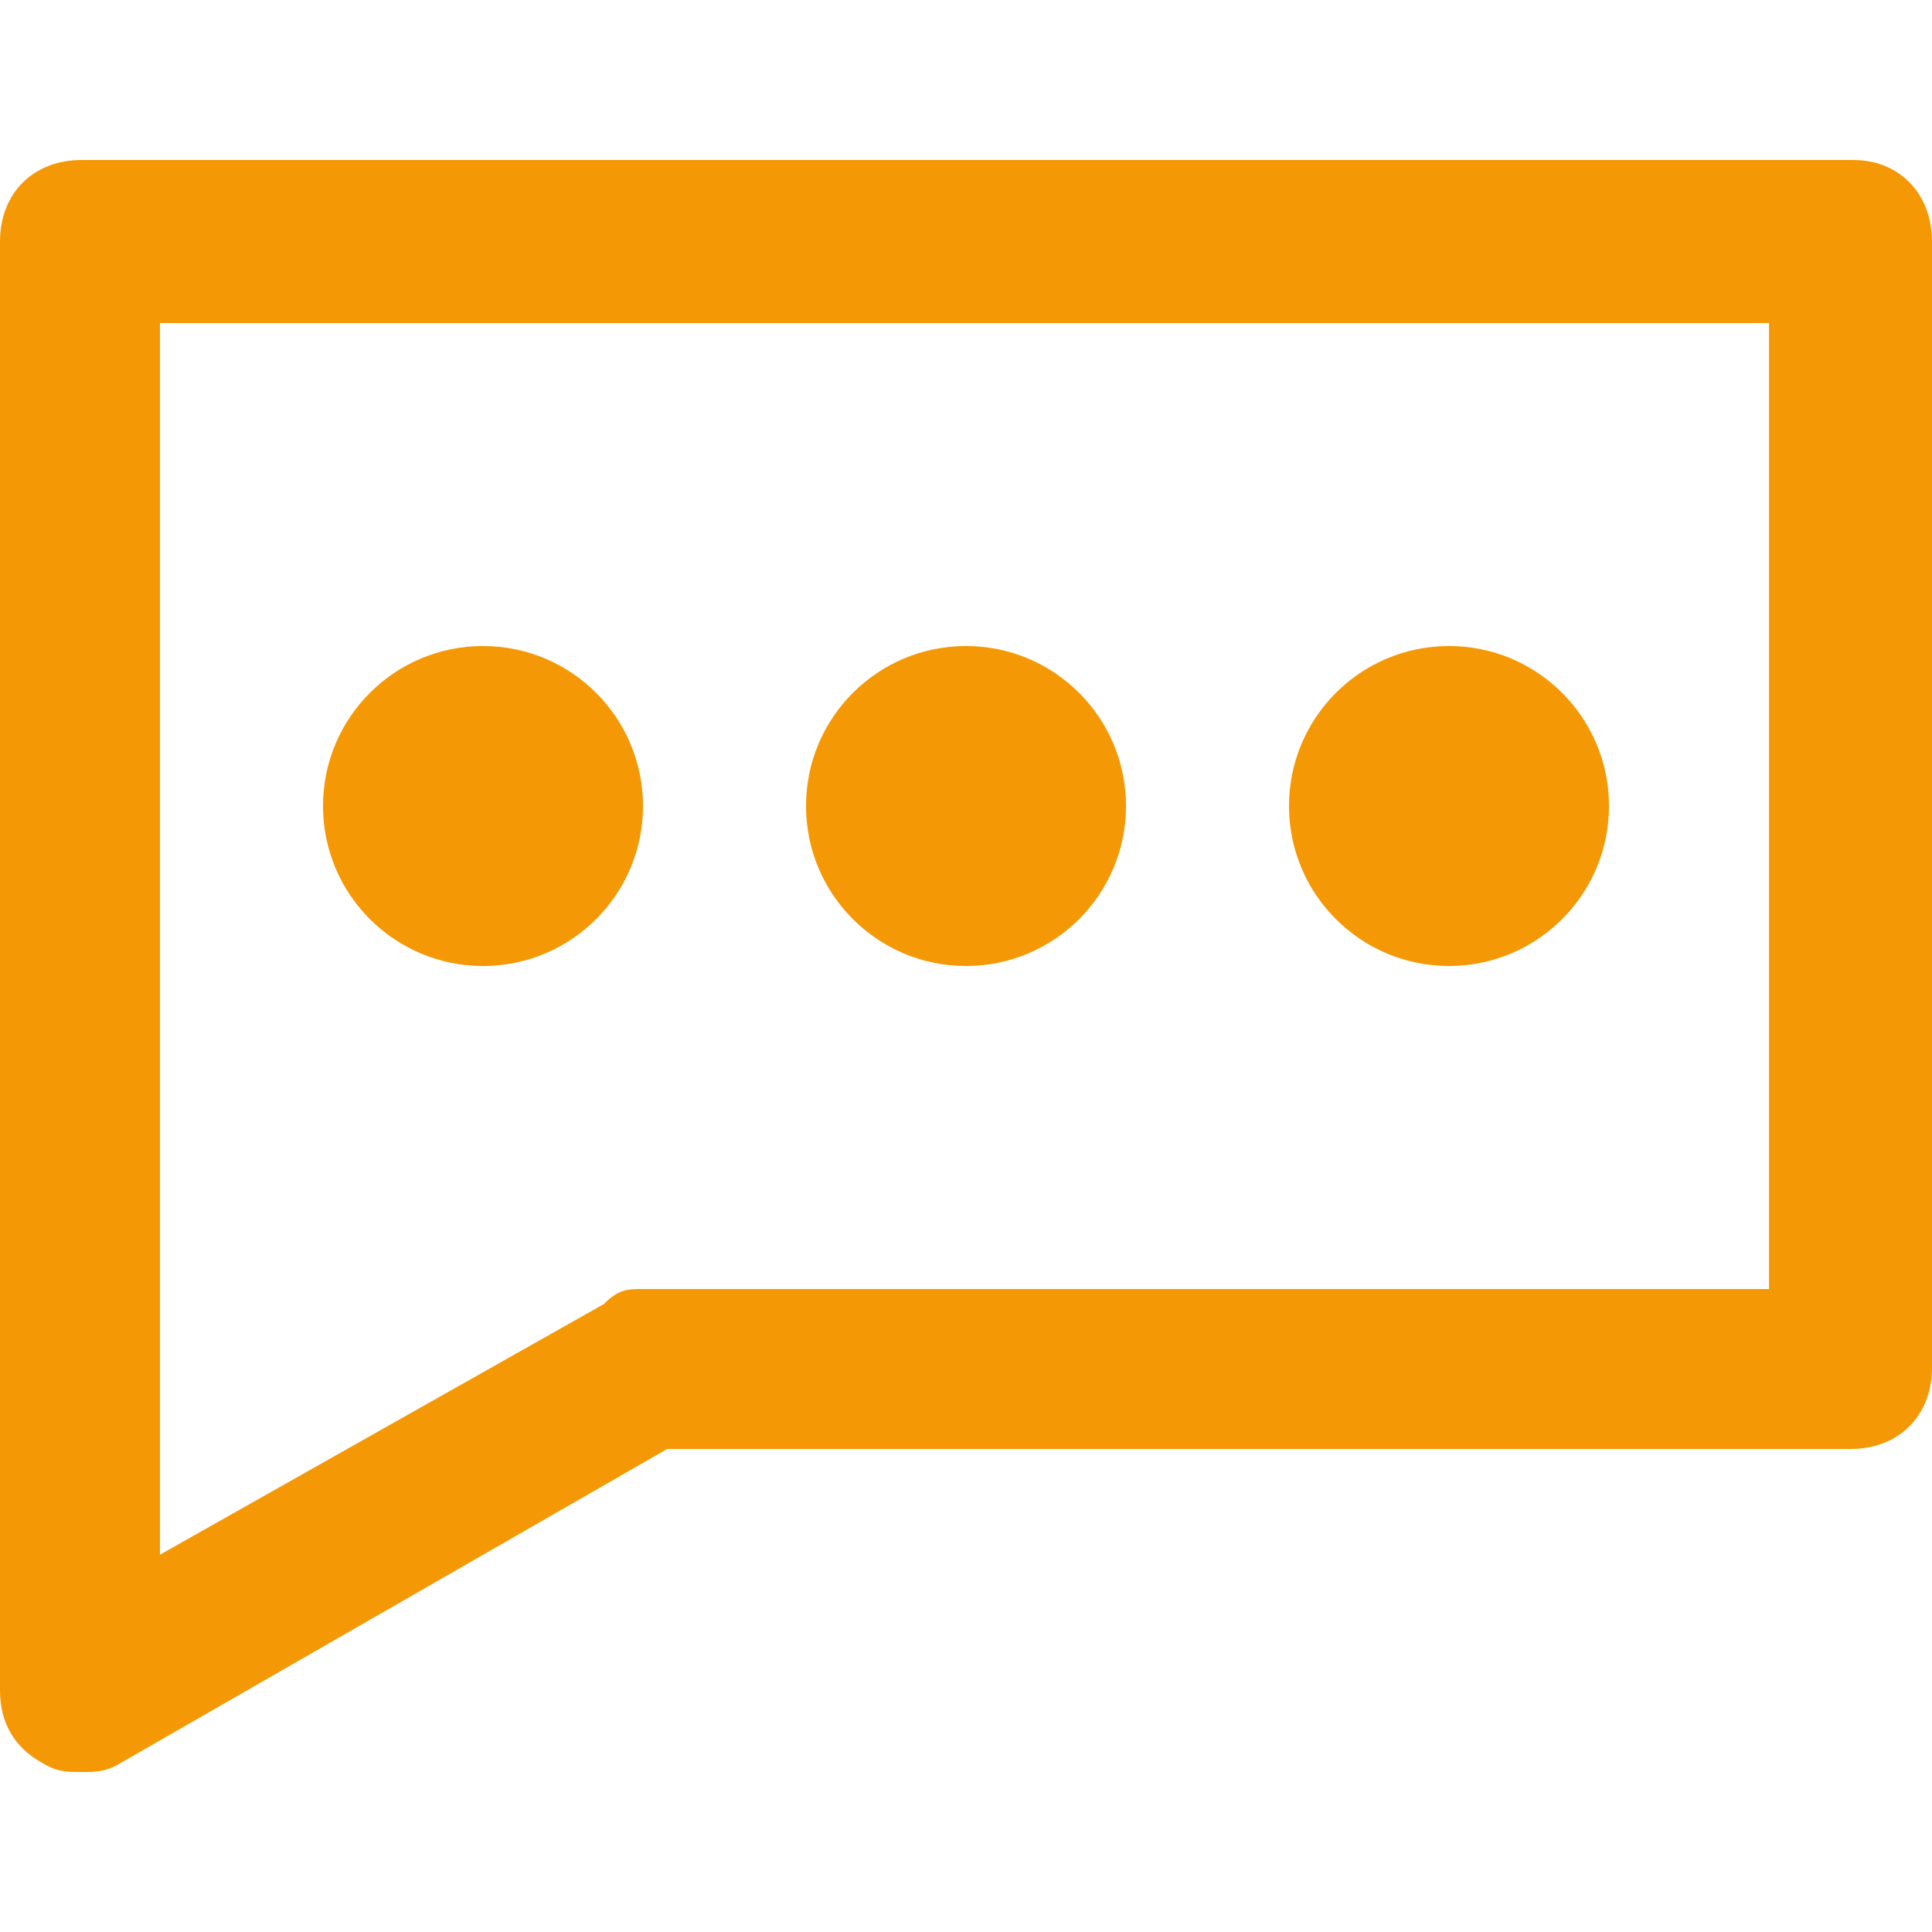
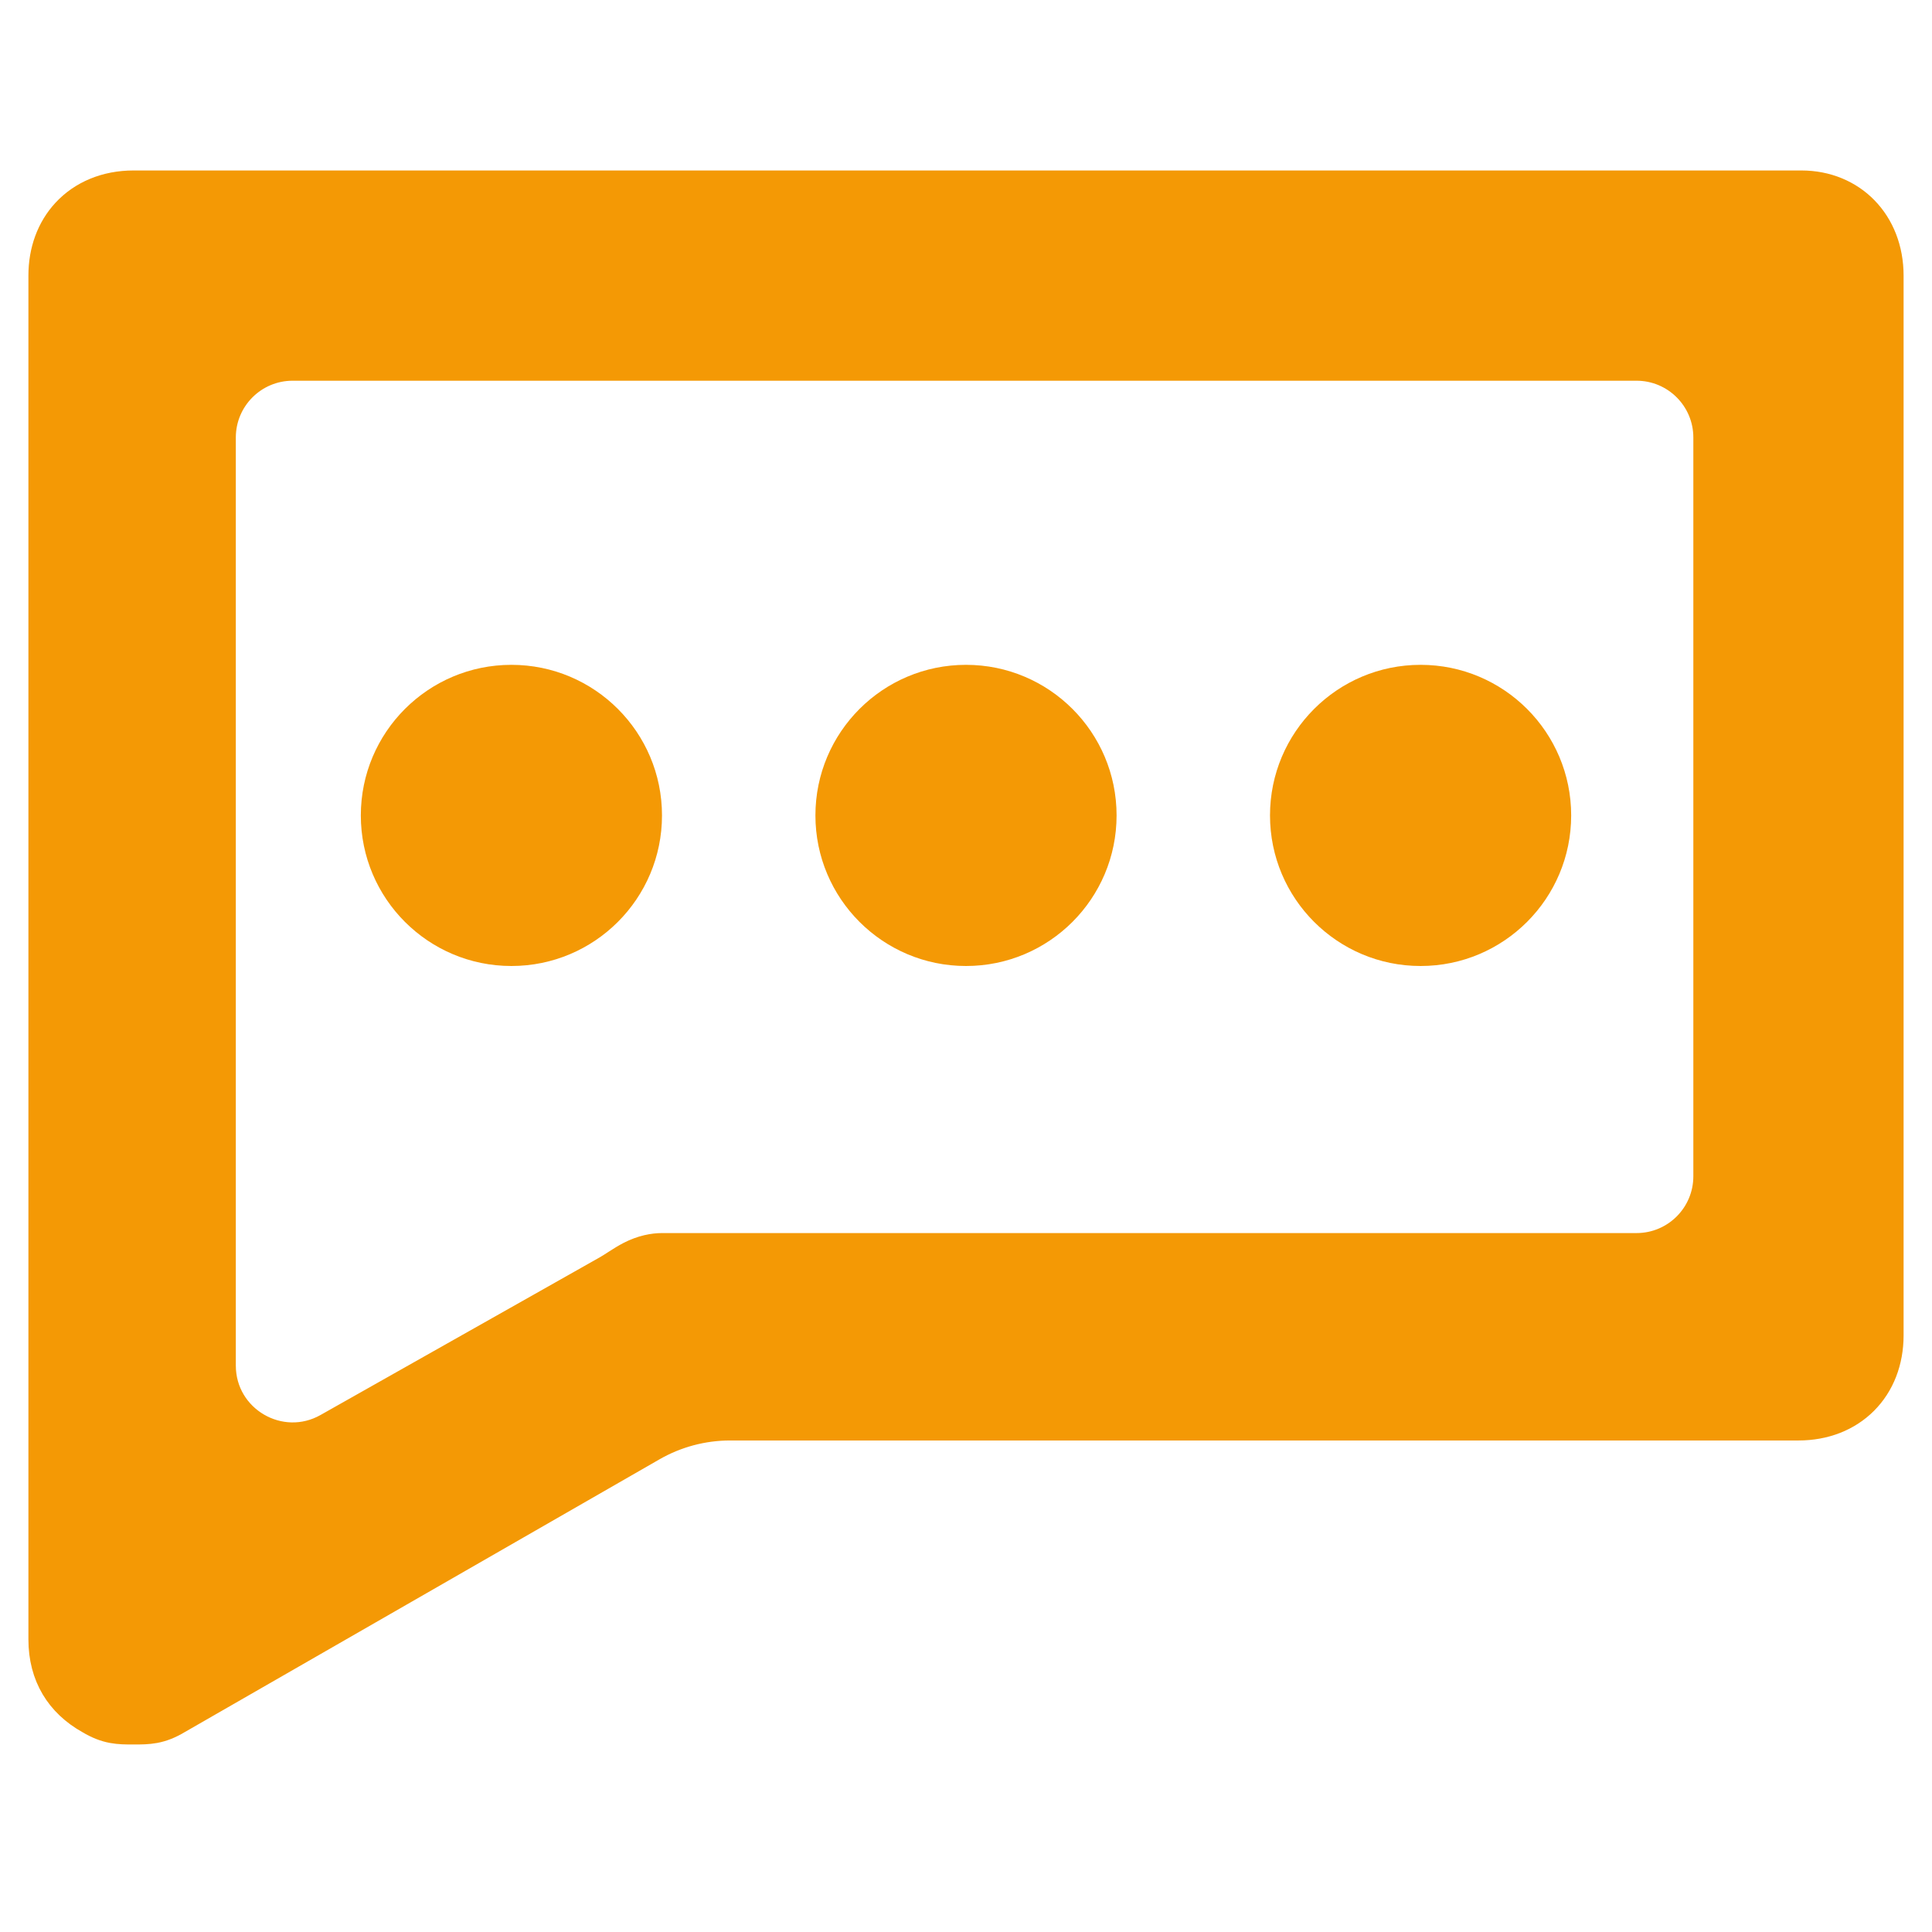
- <svg xmlns="http://www.w3.org/2000/svg" width="64" height="64" viewBox="0 0 64 64" fill="none">
-   <rect width="64" height="64" fill="white" />
-   <path d="M2.7 58.7C2.2 58.7 1.9 58.7 1.4 58.4C0.5 57.9 0 57.1 0 56V8C0 6.4 1.1 5.3 2.7 5.3H61.4C62.9 5.3 64 6.4 64 8V45.3C64 46.9 62.9 48 61.3 48H22.1L4 58.4C3.5 58.7 3.2 58.7 2.7 58.7ZM5.3 10.7V51.5L20 43.2C20.5 42.7 20.8 42.7 21.3 42.7H58.6V10.7H5.3V10.7Z" fill="#F49905" />
-   <path d="M16 32C18.927 32 21.3 29.627 21.3 26.7C21.3 23.773 18.927 21.4 16 21.4C13.073 21.4 10.7 23.773 10.7 26.7C10.7 29.627 13.073 32 16 32Z" fill="#F49905" />
-   <path d="M32 32C34.927 32 37.3 29.627 37.3 26.7C37.3 23.773 34.927 21.4 32 21.4C29.073 21.4 26.7 23.773 26.7 26.7C26.7 29.627 29.073 32 32 32Z" fill="#F49905" />
-   <path d="M48 32C50.927 32 53.3 29.627 53.3 26.7C53.3 23.773 50.927 21.4 48 21.4C45.073 21.4 42.7 23.773 42.7 26.7C42.7 29.627 45.073 32 48 32Z" fill="#F49905" />
+ <svg xmlns="http://www.w3.org/2000/svg" width="68" height="68" viewBox="0 0 68 68" fill="none">
+   <rect width="68" height="68" fill="white" />
+   <path d="M1.5 57.7C1.5 58.982 2.098 59.946 3.15 60.533C3.439 60.705 3.692 60.804 3.958 60.854C4.204 60.9 4.445 60.9 4.678 60.9H4.7H4.722C4.955 60.9 5.196 60.9 5.442 60.854C5.709 60.804 5.963 60.705 6.253 60.531L22.961 50.931C23.795 50.452 24.739 50.2 25.701 50.2H63.3C64.218 50.2 65.025 49.883 65.604 49.304C66.183 48.725 66.5 47.917 66.5 47V9.7C66.5 7.837 65.189 6.5 63.4 6.5H4.7C3.738 6.5 2.897 6.849 2.315 7.481C1.787 8.054 1.5 8.827 1.5 9.7V57.7ZM7.8 48.061V15.4C7.8 14.019 8.919 12.9 10.3 12.9H57.6C58.981 12.9 60.1 14.019 60.1 15.4V41.4C60.1 42.781 58.981 43.9 57.6 43.9H23.3C23.006 43.9 22.602 43.97 22.174 44.192C22.009 44.278 21.855 44.375 21.719 44.462C21.703 44.473 21.686 44.484 21.67 44.494C21.55 44.572 21.443 44.64 21.333 44.702L11.529 50.238C9.863 51.179 7.8 49.975 7.8 48.061Z" fill="#F49905" stroke="#F49905" />
+   <path d="M18 34C20.927 34 23.3 31.627 23.3 28.7C23.3 25.773 20.927 23.4 18 23.4C15.073 23.4 12.7 25.773 12.7 28.7C12.7 31.627 15.073 34 18 34Z" fill="#F49905" />
+   <path d="M34 34C36.927 34 39.3 31.627 39.3 28.7C39.3 25.773 36.927 23.4 34 23.4C31.073 23.4 28.7 25.773 28.7 28.7C28.7 31.627 31.073 34 34 34Z" fill="#F49905" />
+   <path d="M50 34C52.927 34 55.3 31.627 55.3 28.7C55.3 25.773 52.927 23.4 50 23.4C47.073 23.4 44.7 25.773 44.7 28.7C44.7 31.627 47.073 34 50 34Z" fill="#F49905" />
</svg>
